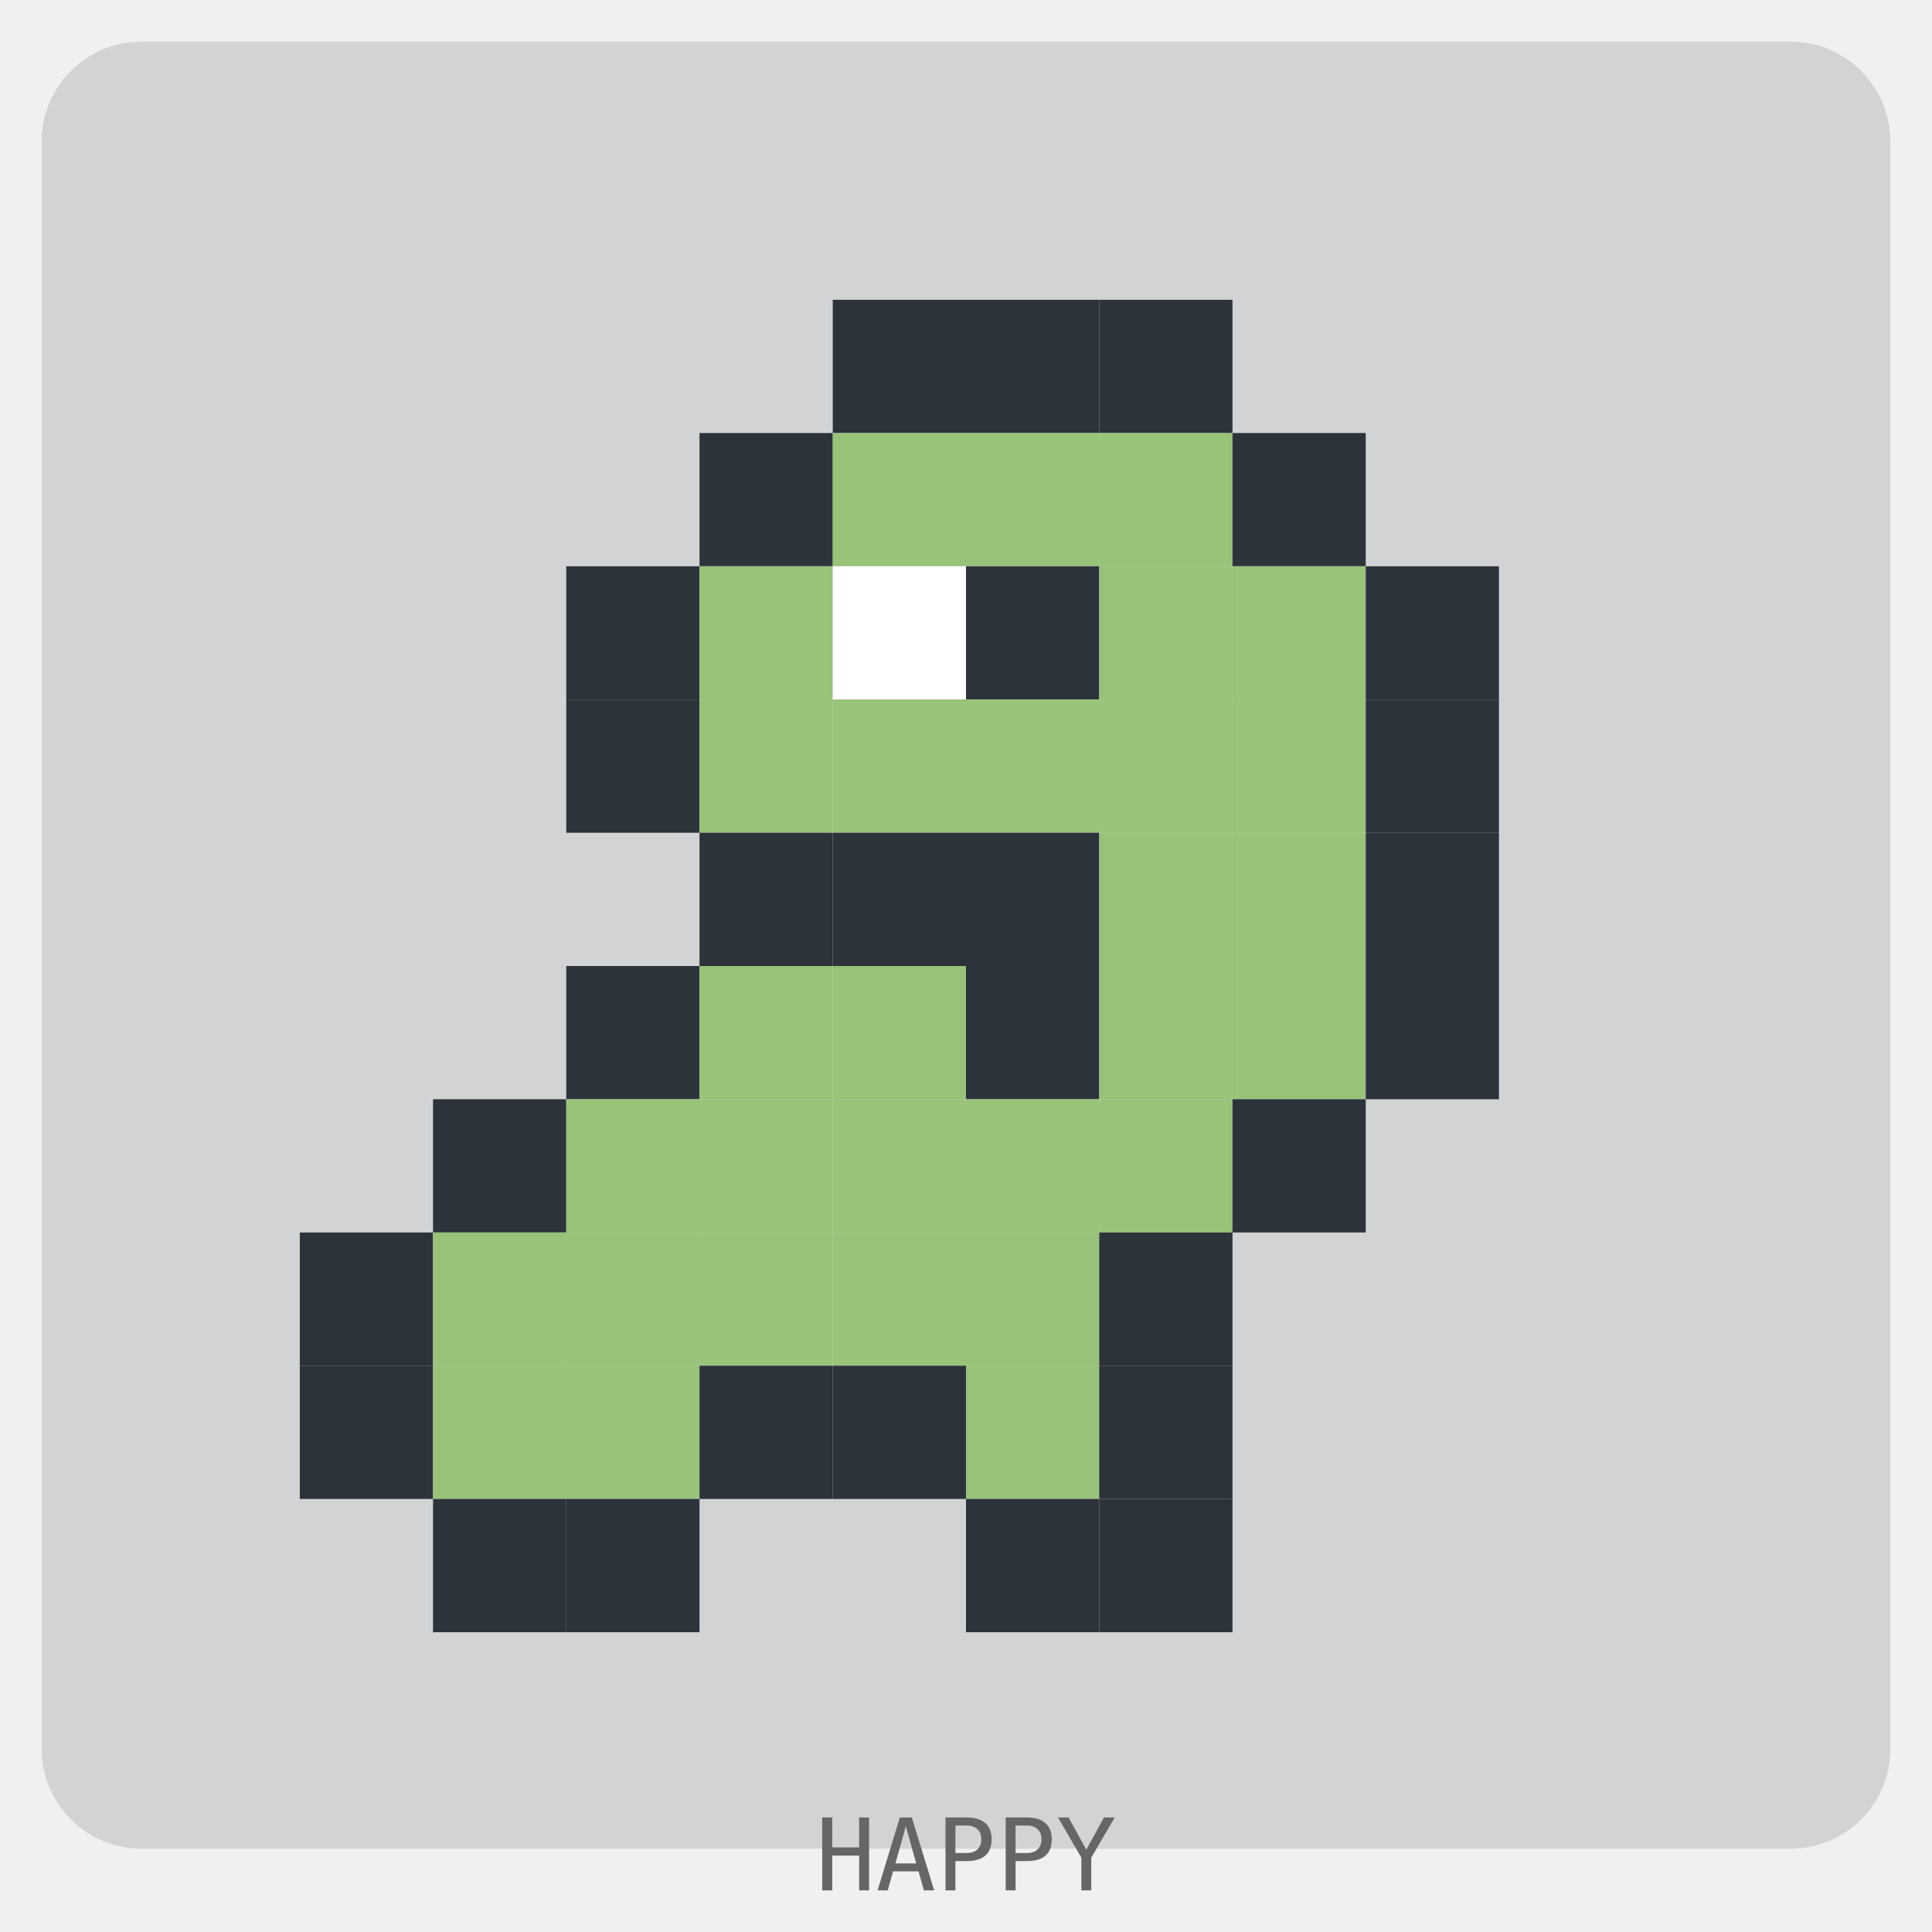
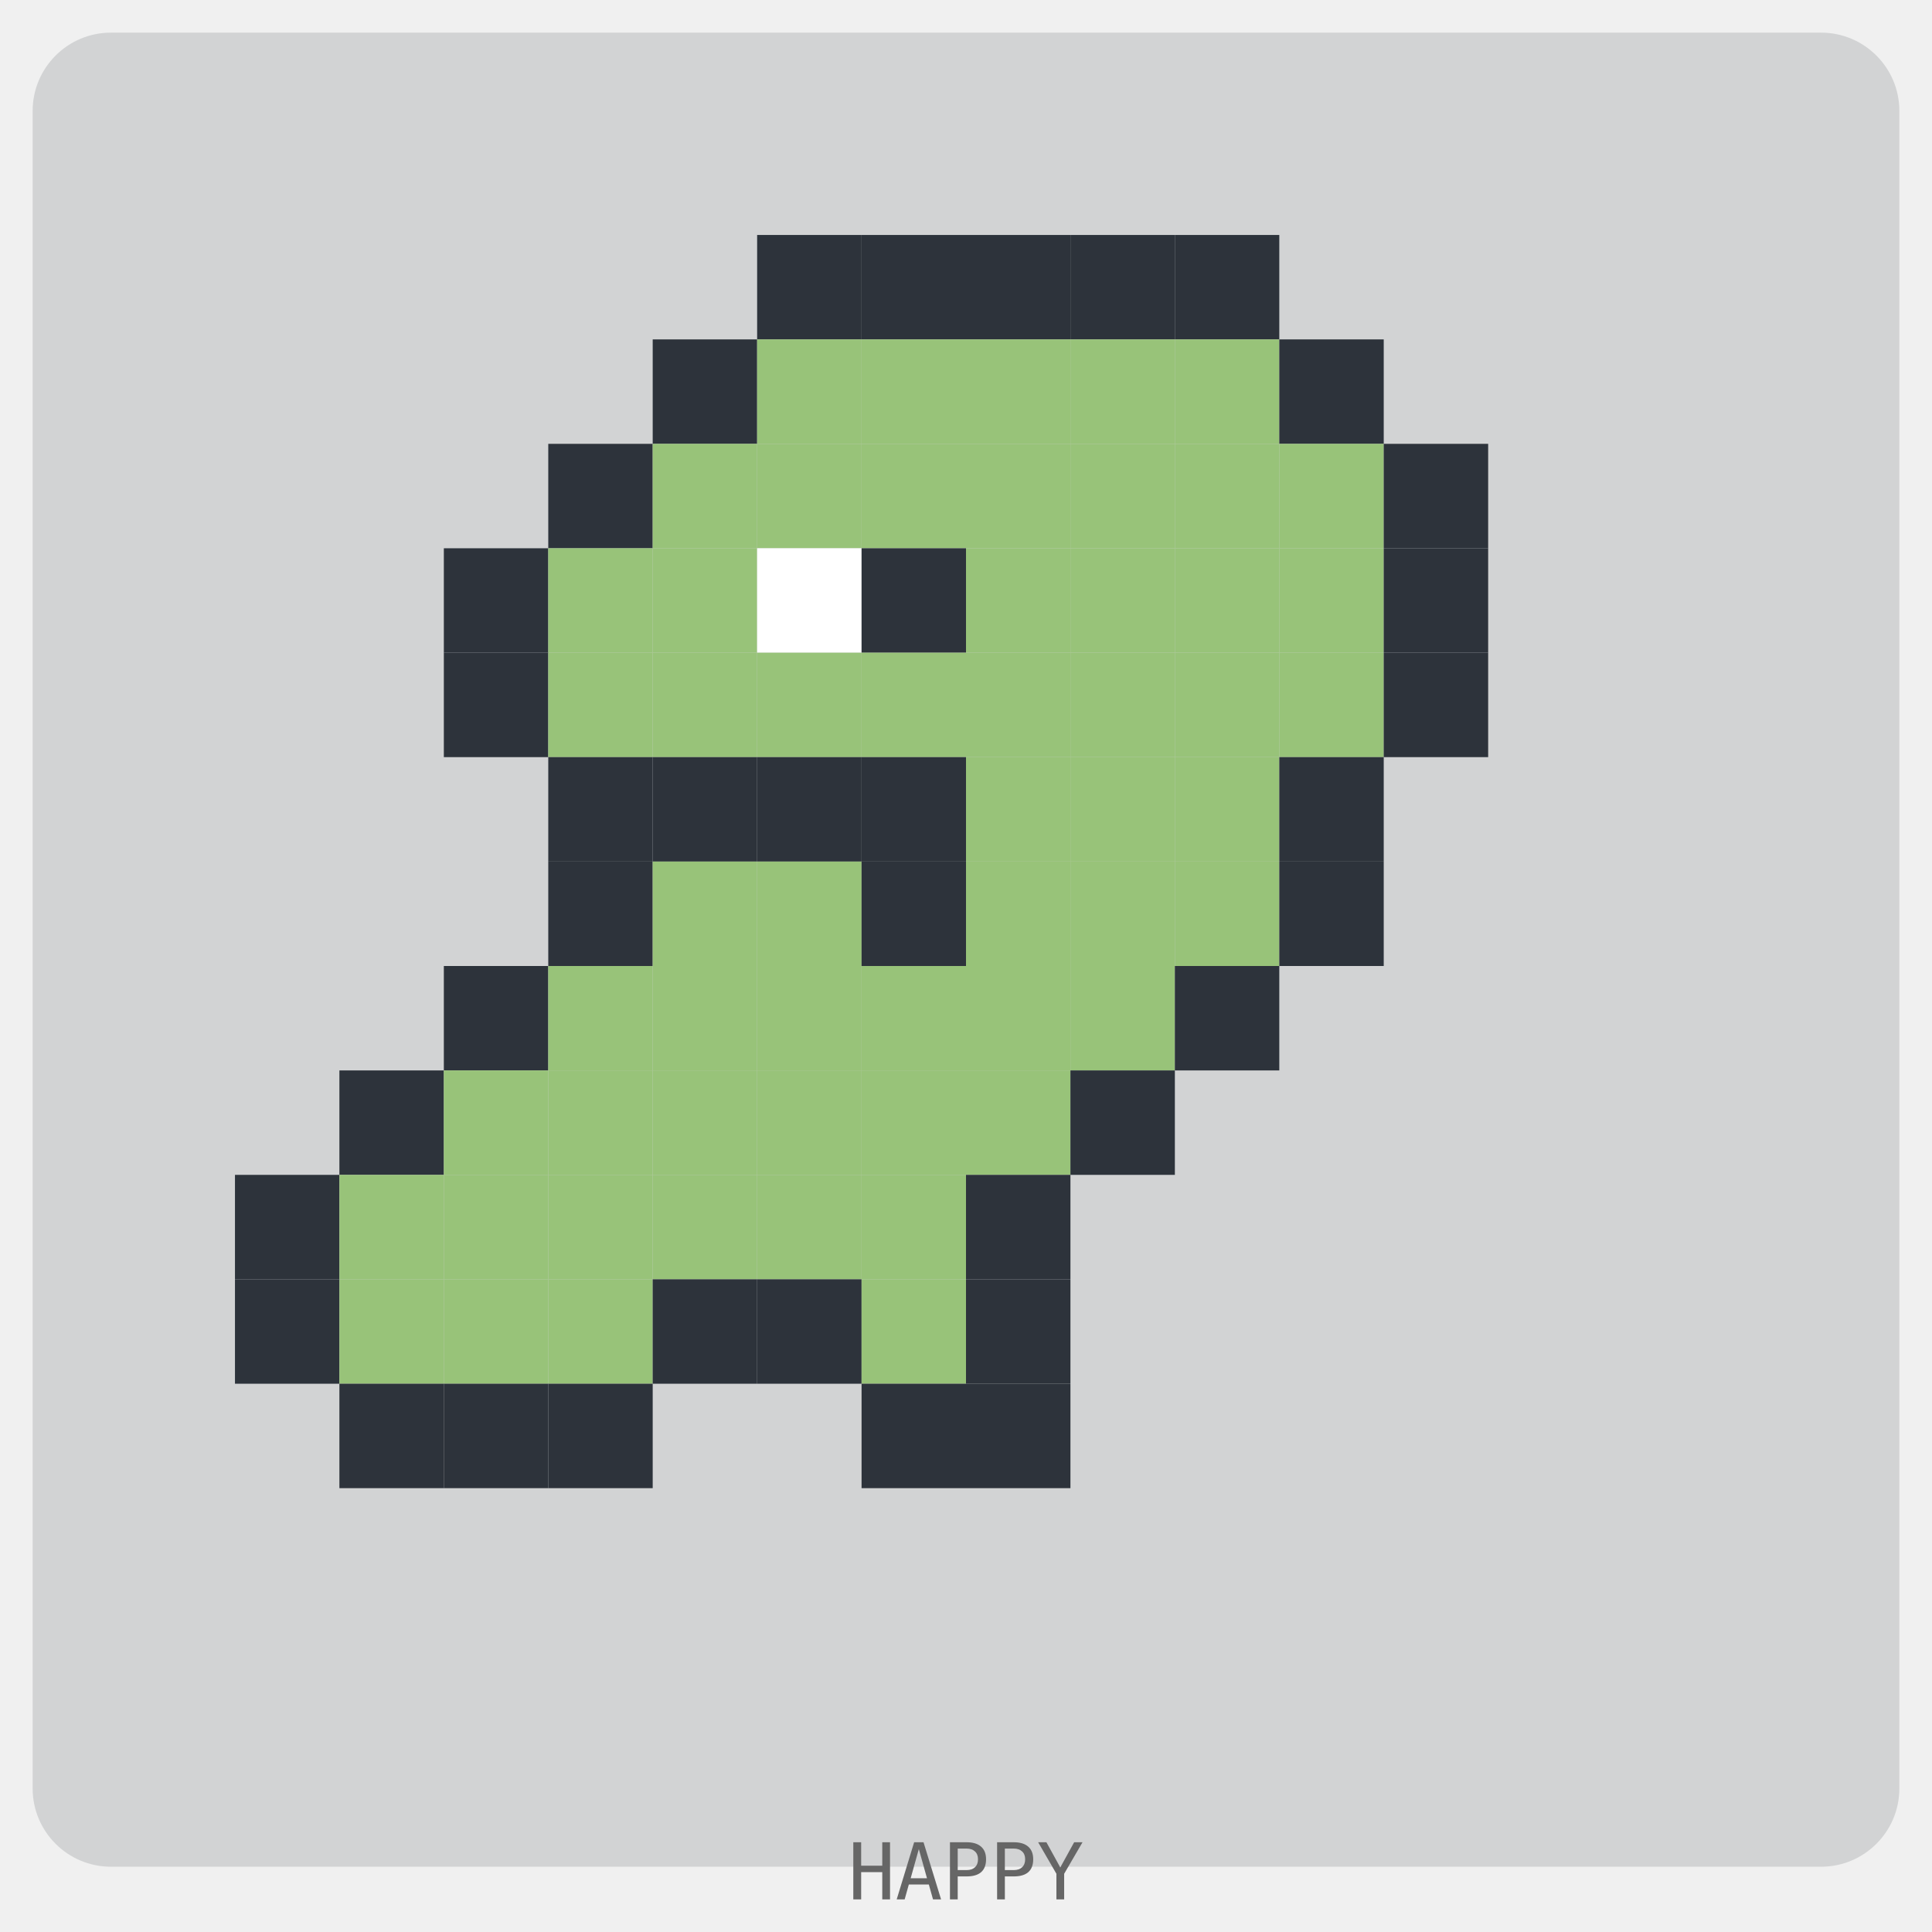
- <svg xmlns="http://www.w3.org/2000/svg" width="232" height="232" viewBox="0 0 232 232">
+ <svg xmlns="http://www.w3.org/2000/svg" width="296" height="296" viewBox="0 0 296 296">
  <style>.pet { transform-origin: center; }</style>
-   <rect x="5" y="5" width="222" height="217" rx="12" ry="12" fill="rgba(45, 51, 59, 0.15)" />
+   <rect x="5" y="5" width="286" height="281" rx="12" ry="12" fill="rgba(45, 51, 59, 0.15)" />
  <g transform="translate(20, 20)" opacity="1">
    <g class="pet">
-       <rect x="80" y="16" width="16" height="16" fill="#2d333b" />
      <rect x="96" y="16" width="16" height="16" fill="#2d333b" />
      <rect x="112" y="16" width="16" height="16" fill="#2d333b" />
-       <rect x="64" y="32" width="16" height="16" fill="#2d333b" />
-       <rect x="80" y="32" width="16" height="16" fill="#98c379" />
+       <rect x="128" y="16" width="16" height="16" fill="#2d333b" />
+       <rect x="144" y="16" width="16" height="16" fill="#2d333b" />
+       <rect x="160" y="16" width="16" height="16" fill="#2d333b" />
+       <rect x="80" y="32" width="16" height="16" fill="#2d333b" />
      <rect x="96" y="32" width="16" height="16" fill="#98c379" />
      <rect x="112" y="32" width="16" height="16" fill="#98c379" />
-       <rect x="128" y="32" width="16" height="16" fill="#2d333b" />
-       <rect x="48" y="48" width="16" height="16" fill="#2d333b" />
-       <rect x="64" y="48" width="16" height="16" fill="#98c379" />
-       <rect x="80" y="48" width="16" height="16" fill="#ffffff" />
-       <rect x="96" y="48" width="16" height="16" fill="#2d333b" />
+       <rect x="128" y="32" width="16" height="16" fill="#98c379" />
+       <rect x="144" y="32" width="16" height="16" fill="#98c379" />
+       <rect x="160" y="32" width="16" height="16" fill="#98c379" />
+       <rect x="176" y="32" width="16" height="16" fill="#2d333b" />
+       <rect x="64" y="48" width="16" height="16" fill="#2d333b" />
+       <rect x="80" y="48" width="16" height="16" fill="#98c379" />
+       <rect x="96" y="48" width="16" height="16" fill="#98c379" />
      <rect x="112" y="48" width="16" height="16" fill="#98c379" />
      <rect x="128" y="48" width="16" height="16" fill="#98c379" />
-       <rect x="144" y="48" width="16" height="16" fill="#2d333b" />
+       <rect x="144" y="48" width="16" height="16" fill="#98c379" />
+       <rect x="160" y="48" width="16" height="16" fill="#98c379" />
+       <rect x="176" y="48" width="16" height="16" fill="#98c379" />
+       <rect x="192" y="48" width="16" height="16" fill="#2d333b" />
      <rect x="48" y="64" width="16" height="16" fill="#2d333b" />
      <rect x="64" y="64" width="16" height="16" fill="#98c379" />
      <rect x="80" y="64" width="16" height="16" fill="#98c379" />
-       <rect x="96" y="64" width="16" height="16" fill="#98c379" />
-       <rect x="112" y="64" width="16" height="16" fill="#98c379" />
+       <rect x="96" y="64" width="16" height="16" fill="#ffffff" />
+       <rect x="112" y="64" width="16" height="16" fill="#2d333b" />
      <rect x="128" y="64" width="16" height="16" fill="#98c379" />
-       <rect x="144" y="64" width="16" height="16" fill="#2d333b" />
-       <rect x="64" y="80" width="16" height="16" fill="#2d333b" />
-       <rect x="80" y="80" width="16" height="16" fill="#2d333b" />
-       <rect x="96" y="80" width="16" height="16" fill="#2d333b" />
+       <rect x="144" y="64" width="16" height="16" fill="#98c379" />
+       <rect x="160" y="64" width="16" height="16" fill="#98c379" />
+       <rect x="176" y="64" width="16" height="16" fill="#98c379" />
+       <rect x="192" y="64" width="16" height="16" fill="#2d333b" />
+       <rect x="48" y="80" width="16" height="16" fill="#2d333b" />
+       <rect x="64" y="80" width="16" height="16" fill="#98c379" />
+       <rect x="80" y="80" width="16" height="16" fill="#98c379" />
+       <rect x="96" y="80" width="16" height="16" fill="#98c379" />
      <rect x="112" y="80" width="16" height="16" fill="#98c379" />
      <rect x="128" y="80" width="16" height="16" fill="#98c379" />
-       <rect x="144" y="80" width="16" height="16" fill="#2d333b" />
-       <rect x="48" y="96" width="16" height="16" fill="#2d333b" />
-       <rect x="64" y="96" width="16" height="16" fill="#98c379" />
-       <rect x="80" y="96" width="16" height="16" fill="#98c379" />
+       <rect x="144" y="80" width="16" height="16" fill="#98c379" />
+       <rect x="160" y="80" width="16" height="16" fill="#98c379" />
+       <rect x="176" y="80" width="16" height="16" fill="#98c379" />
+       <rect x="192" y="80" width="16" height="16" fill="#2d333b" />
+       <rect x="64" y="96" width="16" height="16" fill="#2d333b" />
+       <rect x="80" y="96" width="16" height="16" fill="#2d333b" />
      <rect x="96" y="96" width="16" height="16" fill="#2d333b" />
-       <rect x="112" y="96" width="16" height="16" fill="#98c379" />
+       <rect x="112" y="96" width="16" height="16" fill="#2d333b" />
      <rect x="128" y="96" width="16" height="16" fill="#98c379" />
-       <rect x="144" y="96" width="16" height="16" fill="#2d333b" />
-       <rect x="32" y="112" width="16" height="16" fill="#2d333b" />
-       <rect x="48" y="112" width="16" height="16" fill="#98c379" />
-       <rect x="64" y="112" width="16" height="16" fill="#98c379" />
+       <rect x="144" y="96" width="16" height="16" fill="#98c379" />
+       <rect x="160" y="96" width="16" height="16" fill="#98c379" />
+       <rect x="176" y="96" width="16" height="16" fill="#2d333b" />
+       <rect x="64" y="112" width="16" height="16" fill="#2d333b" />
      <rect x="80" y="112" width="16" height="16" fill="#98c379" />
      <rect x="96" y="112" width="16" height="16" fill="#98c379" />
-       <rect x="112" y="112" width="16" height="16" fill="#98c379" />
-       <rect x="128" y="112" width="16" height="16" fill="#2d333b" />
-       <rect x="16" y="128" width="16" height="16" fill="#2d333b" />
-       <rect x="32" y="128" width="16" height="16" fill="#98c379" />
-       <rect x="48" y="128" width="16" height="16" fill="#98c379" />
+       <rect x="112" y="112" width="16" height="16" fill="#2d333b" />
+       <rect x="128" y="112" width="16" height="16" fill="#98c379" />
+       <rect x="144" y="112" width="16" height="16" fill="#98c379" />
+       <rect x="160" y="112" width="16" height="16" fill="#98c379" />
+       <rect x="176" y="112" width="16" height="16" fill="#2d333b" />
+       <rect x="48" y="128" width="16" height="16" fill="#2d333b" />
      <rect x="64" y="128" width="16" height="16" fill="#98c379" />
      <rect x="80" y="128" width="16" height="16" fill="#98c379" />
      <rect x="96" y="128" width="16" height="16" fill="#98c379" />
-       <rect x="112" y="128" width="16" height="16" fill="#2d333b" />
-       <rect x="16" y="144" width="16" height="16" fill="#2d333b" />
-       <rect x="32" y="144" width="16" height="16" fill="#98c379" />
+       <rect x="112" y="128" width="16" height="16" fill="#98c379" />
+       <rect x="128" y="128" width="16" height="16" fill="#98c379" />
+       <rect x="144" y="128" width="16" height="16" fill="#98c379" />
+       <rect x="160" y="128" width="16" height="16" fill="#2d333b" />
+       <rect x="32" y="144" width="16" height="16" fill="#2d333b" />
      <rect x="48" y="144" width="16" height="16" fill="#98c379" />
-       <rect x="64" y="144" width="16" height="16" fill="#2d333b" />
-       <rect x="80" y="144" width="16" height="16" fill="#2d333b" />
+       <rect x="64" y="144" width="16" height="16" fill="#98c379" />
+       <rect x="80" y="144" width="16" height="16" fill="#98c379" />
      <rect x="96" y="144" width="16" height="16" fill="#98c379" />
-       <rect x="112" y="144" width="16" height="16" fill="#2d333b" />
-       <rect x="32" y="160" width="16" height="16" fill="#2d333b" />
-       <rect x="48" y="160" width="16" height="16" fill="#2d333b" />
-       <rect x="96" y="160" width="16" height="16" fill="#2d333b" />
-       <rect x="112" y="160" width="16" height="16" fill="#2d333b" />
+       <rect x="112" y="144" width="16" height="16" fill="#98c379" />
+       <rect x="128" y="144" width="16" height="16" fill="#98c379" />
+       <rect x="144" y="144" width="16" height="16" fill="#2d333b" />
+       <rect x="16" y="160" width="16" height="16" fill="#2d333b" />
+       <rect x="32" y="160" width="16" height="16" fill="#98c379" />
+       <rect x="48" y="160" width="16" height="16" fill="#98c379" />
+       <rect x="64" y="160" width="16" height="16" fill="#98c379" />
+       <rect x="80" y="160" width="16" height="16" fill="#98c379" />
+       <rect x="96" y="160" width="16" height="16" fill="#98c379" />
+       <rect x="112" y="160" width="16" height="16" fill="#98c379" />
+       <rect x="128" y="160" width="16" height="16" fill="#2d333b" />
+       <rect x="16" y="176" width="16" height="16" fill="#2d333b" />
+       <rect x="32" y="176" width="16" height="16" fill="#98c379" />
+       <rect x="48" y="176" width="16" height="16" fill="#98c379" />
+       <rect x="64" y="176" width="16" height="16" fill="#98c379" />
+       <rect x="80" y="176" width="16" height="16" fill="#2d333b" />
+       <rect x="96" y="176" width="16" height="16" fill="#2d333b" />
+       <rect x="112" y="176" width="16" height="16" fill="#98c379" />
+       <rect x="128" y="176" width="16" height="16" fill="#2d333b" />
+       <rect x="32" y="192" width="16" height="16" fill="#2d333b" />
+       <rect x="48" y="192" width="16" height="16" fill="#2d333b" />
+       <rect x="64" y="192" width="16" height="16" fill="#2d333b" />
+       <rect x="112" y="192" width="16" height="16" fill="#2d333b" />
+       <rect x="128" y="192" width="16" height="16" fill="#2d333b" />
      <animateTransform attributeName="transform" type="translate" values="0 0; 0 -4; 0 0" dur="0.5s" repeatCount="indefinite" />
    </g>
  </g>
-   <text x="50%" y="227" text-anchor="middle" font-family="monospace" font-size="12" fill="#666">HAPPY</text>
+   <text x="50%" y="291" text-anchor="middle" font-family="monospace" font-size="12" fill="#666">HAPPY</text>
</svg>
